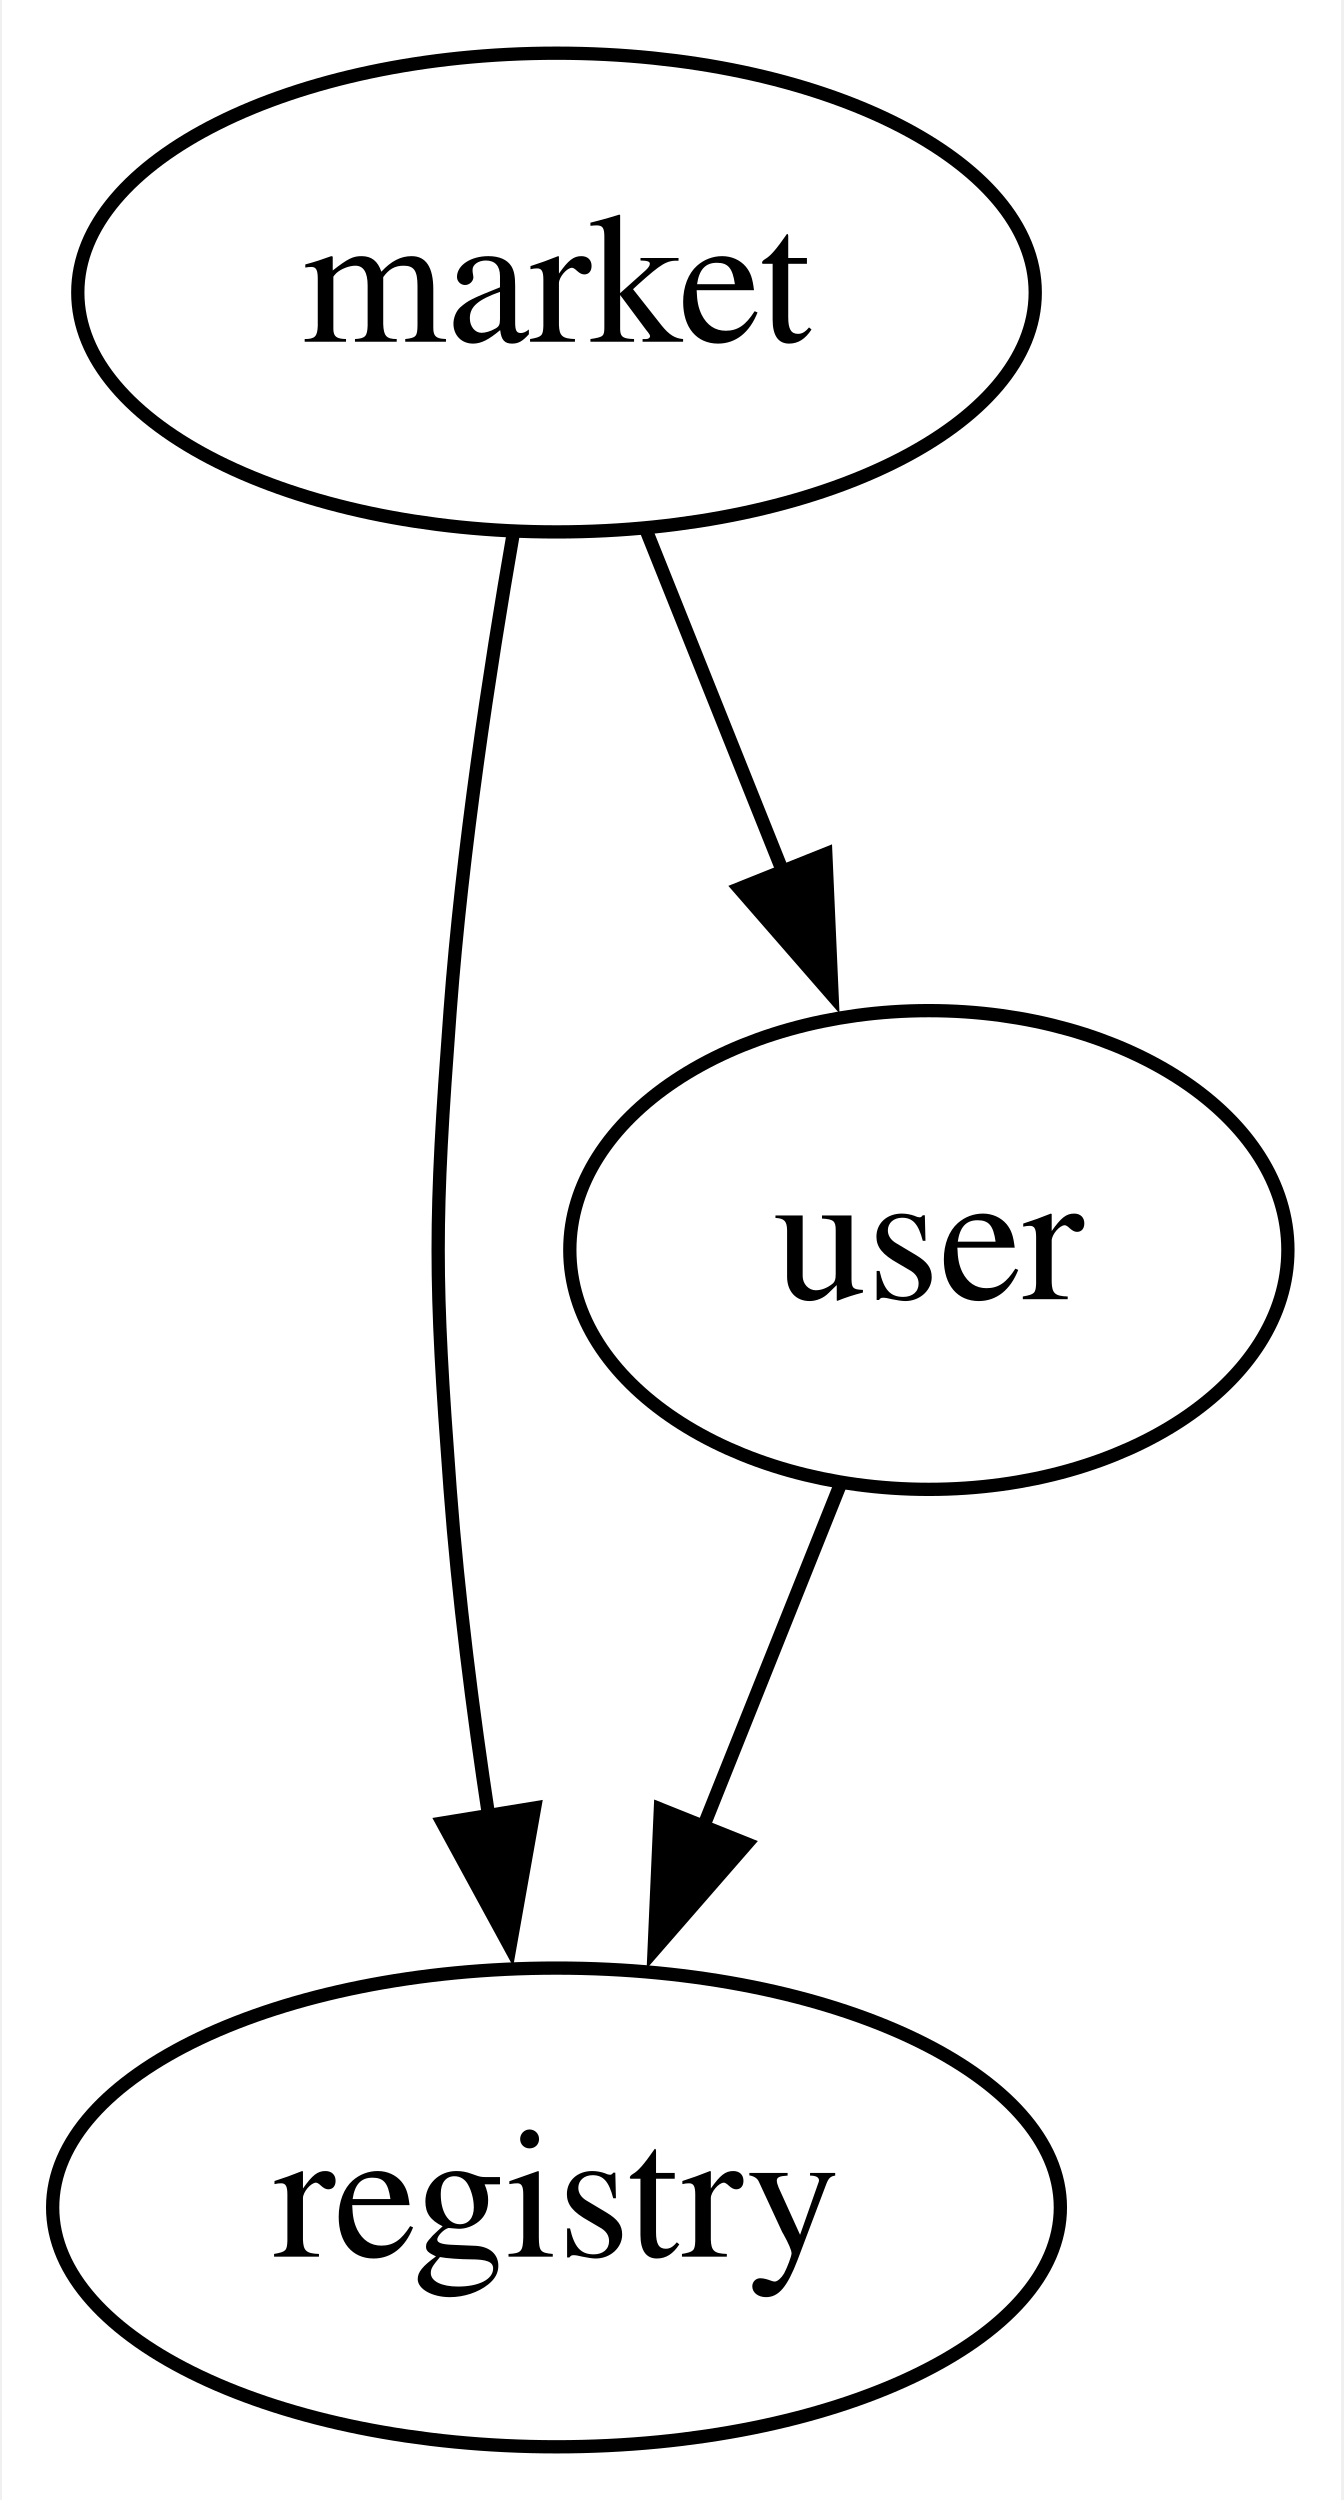
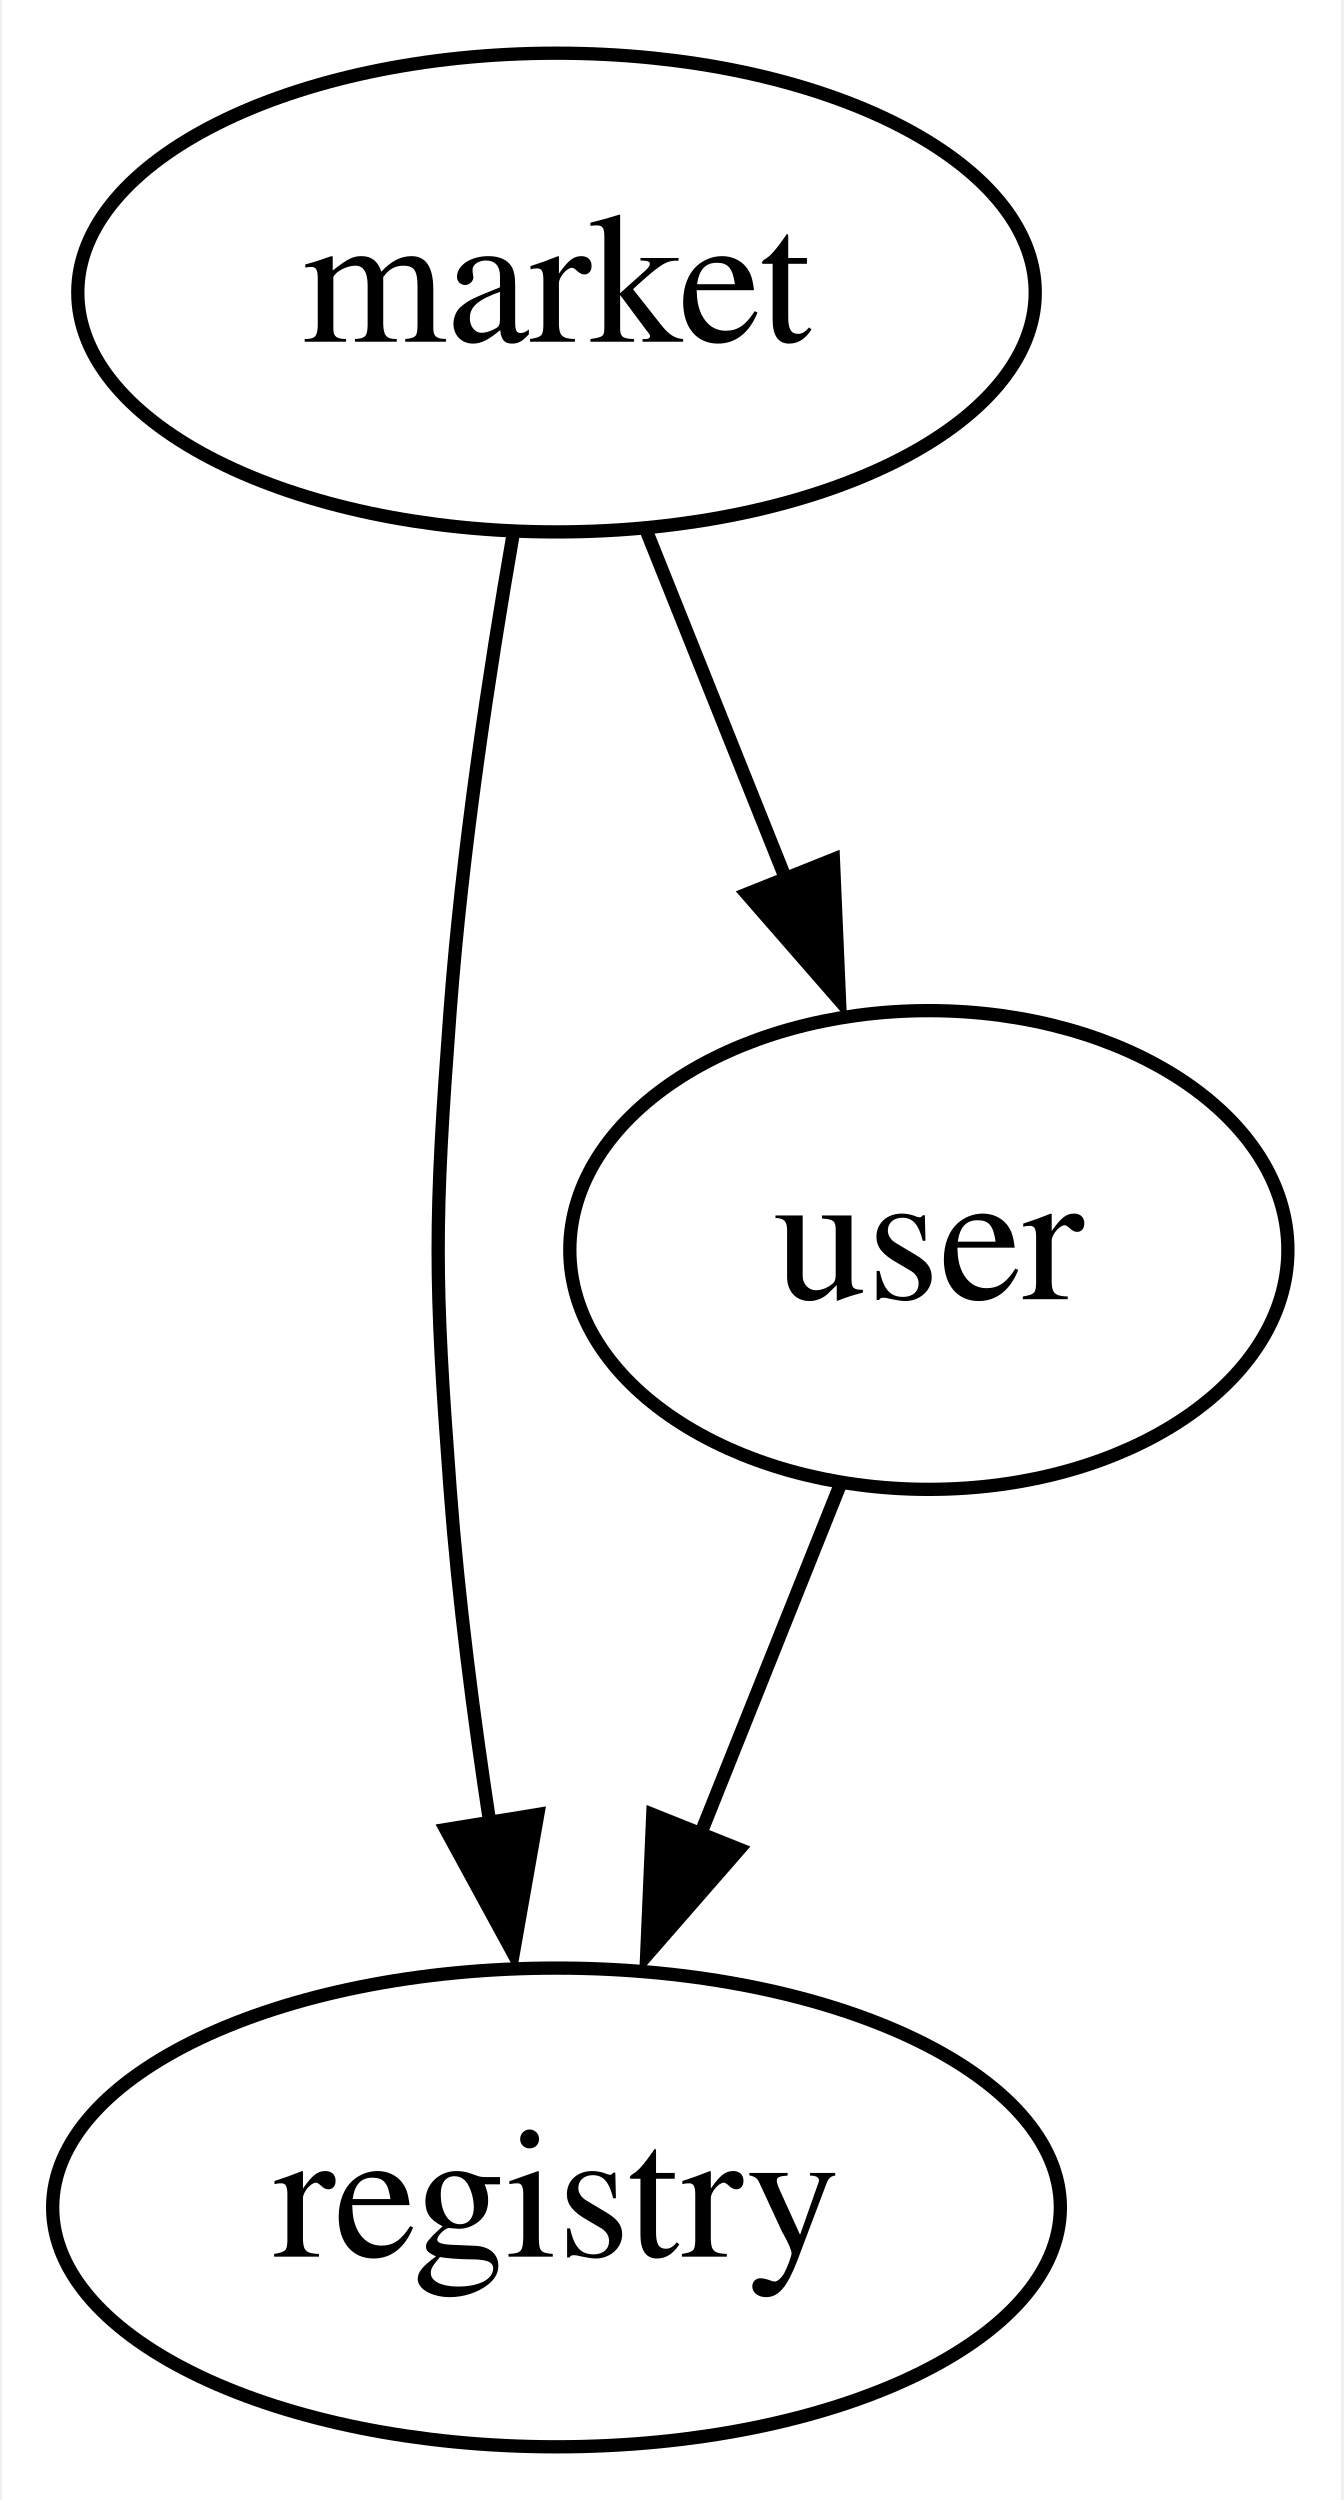
<svg xmlns="http://www.w3.org/2000/svg" width="101pt" height="188pt" viewBox="0.00 0.00 100.70 188.00">
  <g id="graph0" class="graph" transform="scale(1 1) rotate(0) translate(4 184)">
    <polygon fill="white" stroke="none" points="-4,4 -4,-184 96.7,-184 96.7,4 -4,4" />
    <g id="node1" class="node">
      <ellipse fill="none" stroke="black" cx="37.7" cy="-18" rx="37.89" ry="18" />
      <text text-anchor="middle" x="37.7" y="-14.3" font-family="Times,serif" font-size="14.00">registry</text>
    </g>
    <g id="node2" class="node">
      <ellipse fill="none" stroke="black" cx="65.7" cy="-90" rx="27" ry="18" />
      <text text-anchor="middle" x="65.7" y="-86.3" font-family="Times,serif" font-size="14.00">user</text>
    </g>
    <g id="edge1" class="edge">
-       <path fill="none" stroke="black" d="M59.06,-72.41C55.97,-64.68 52.2,-55.27 48.7,-46.52" />
-       <polygon fill="black" stroke="black" points="52,-45.35 45.04,-37.36 45.51,-47.95 52,-45.35" />
+       <path fill="none" stroke="black" d="M59.06,-72.41C55.9,-64.51 52.04,-54.85 48.47,-45.94" />
+       <polygon fill="black" stroke="black" points="51.44,-44.94 44.48,-36.96 44.94,-47.54 51.44,-44.94" />
    </g>
    <g id="node3" class="node">
      <ellipse fill="none" stroke="black" cx="37.7" cy="-162" rx="36" ry="18" />
      <text text-anchor="middle" x="37.7" y="-158.3" font-family="Times,serif" font-size="14.00">market</text>
    </g>
    <g id="edge2" class="edge">
-       <path fill="none" stroke="black" d="M34.45,-143.89C32.65,-133.54 30.6,-120.06 29.7,-108 28.5,-92.04 28.5,-87.96 29.7,-72 30.3,-63.99 31.4,-55.35 32.6,-47.43" />
-       <polygon fill="black" stroke="black" points="36.05,-48.04 34.2,-37.61 29.14,-46.91 36.05,-48.04" />
+       <path fill="none" stroke="black" d="M34.45,-143.89C32.65,-133.54 30.6,-120.06 29.7,-108 28.5,-92.04 28.5,-87.96 29.7,-72 30.31,-63.8 31.46,-54.95 32.69,-46.87" />
+       <polygon fill="black" stroke="black" points="36.29,-47.55 34.45,-37.11 29.38,-46.42 36.29,-47.55" />
    </g>
    <g id="edge3" class="edge">
-       <path fill="none" stroke="black" d="M44.47,-144.05C47.57,-136.32 51.31,-126.96 54.79,-118.27" />
-       <polygon fill="black" stroke="black" points="57.95,-119.78 58.42,-109.19 51.46,-117.18 57.95,-119.78" />
+       <path fill="none" stroke="black" d="M44.47,-144.05C47.6,-136.23 51.4,-126.75 54.91,-117.98" />
+       <polygon fill="black" stroke="black" points="58.52,-119.37 58.98,-108.79 52.02,-116.77 58.52,-119.37" />
    </g>
  </g>
</svg>
